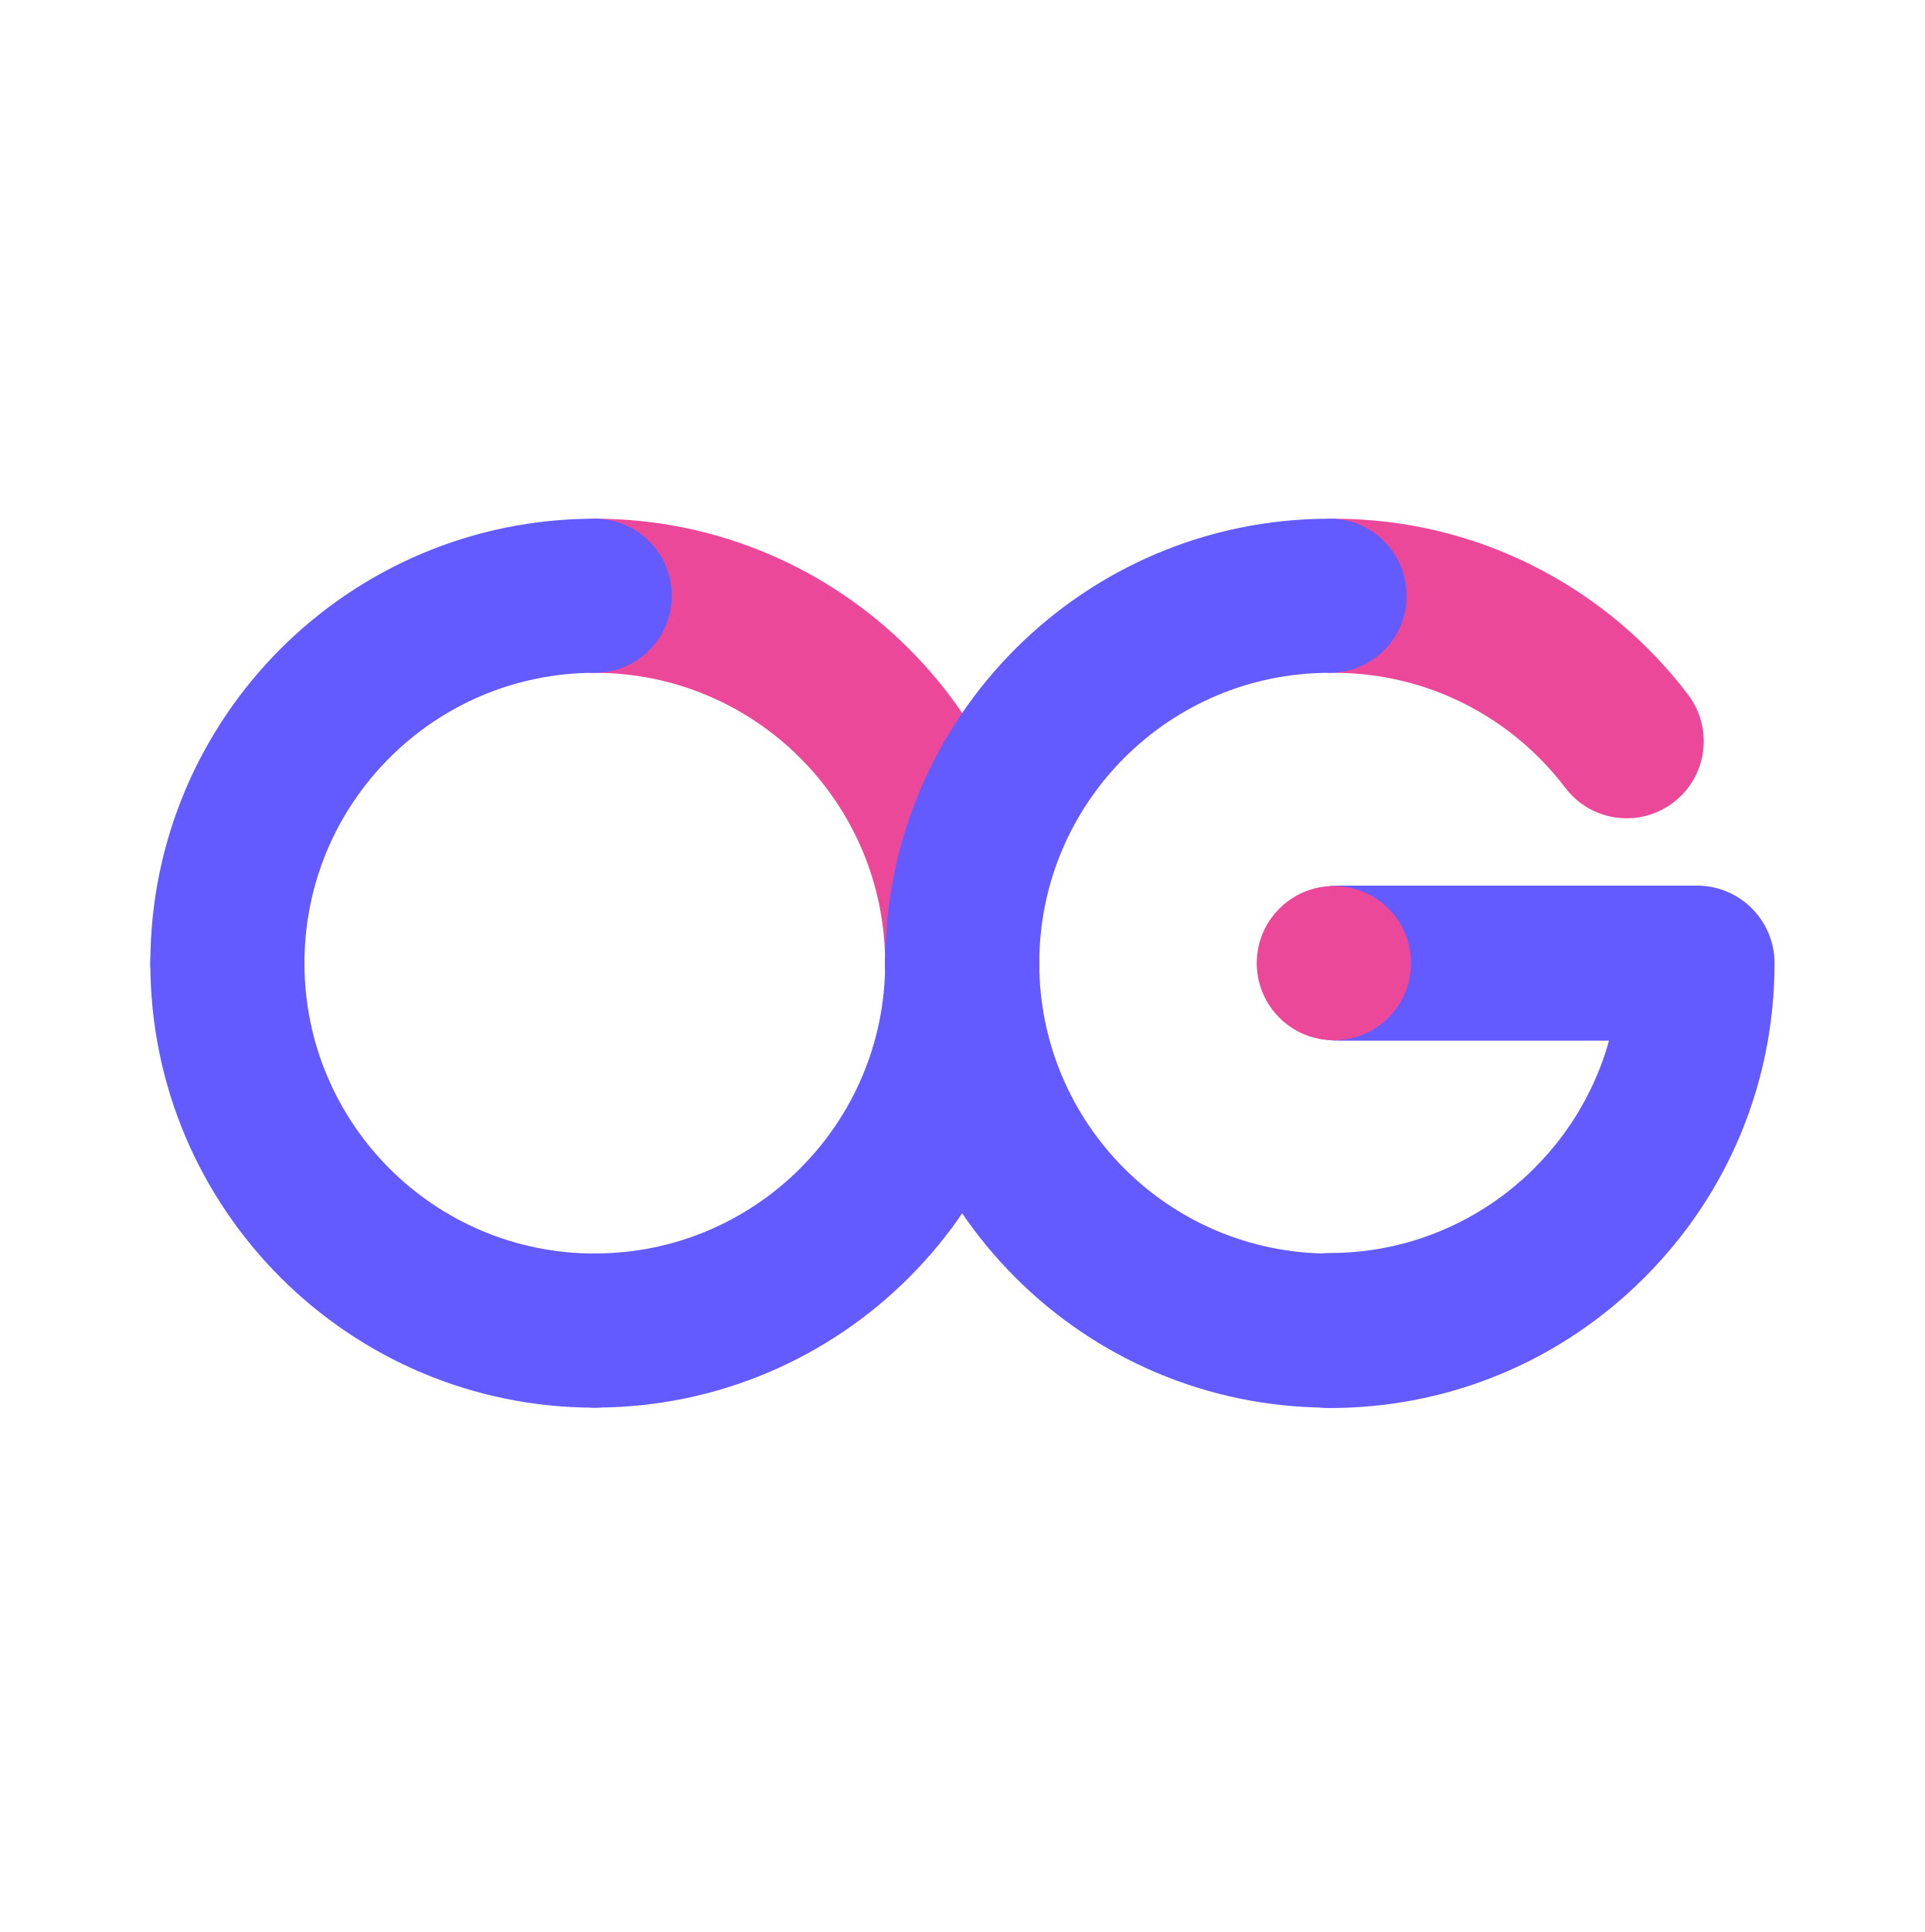
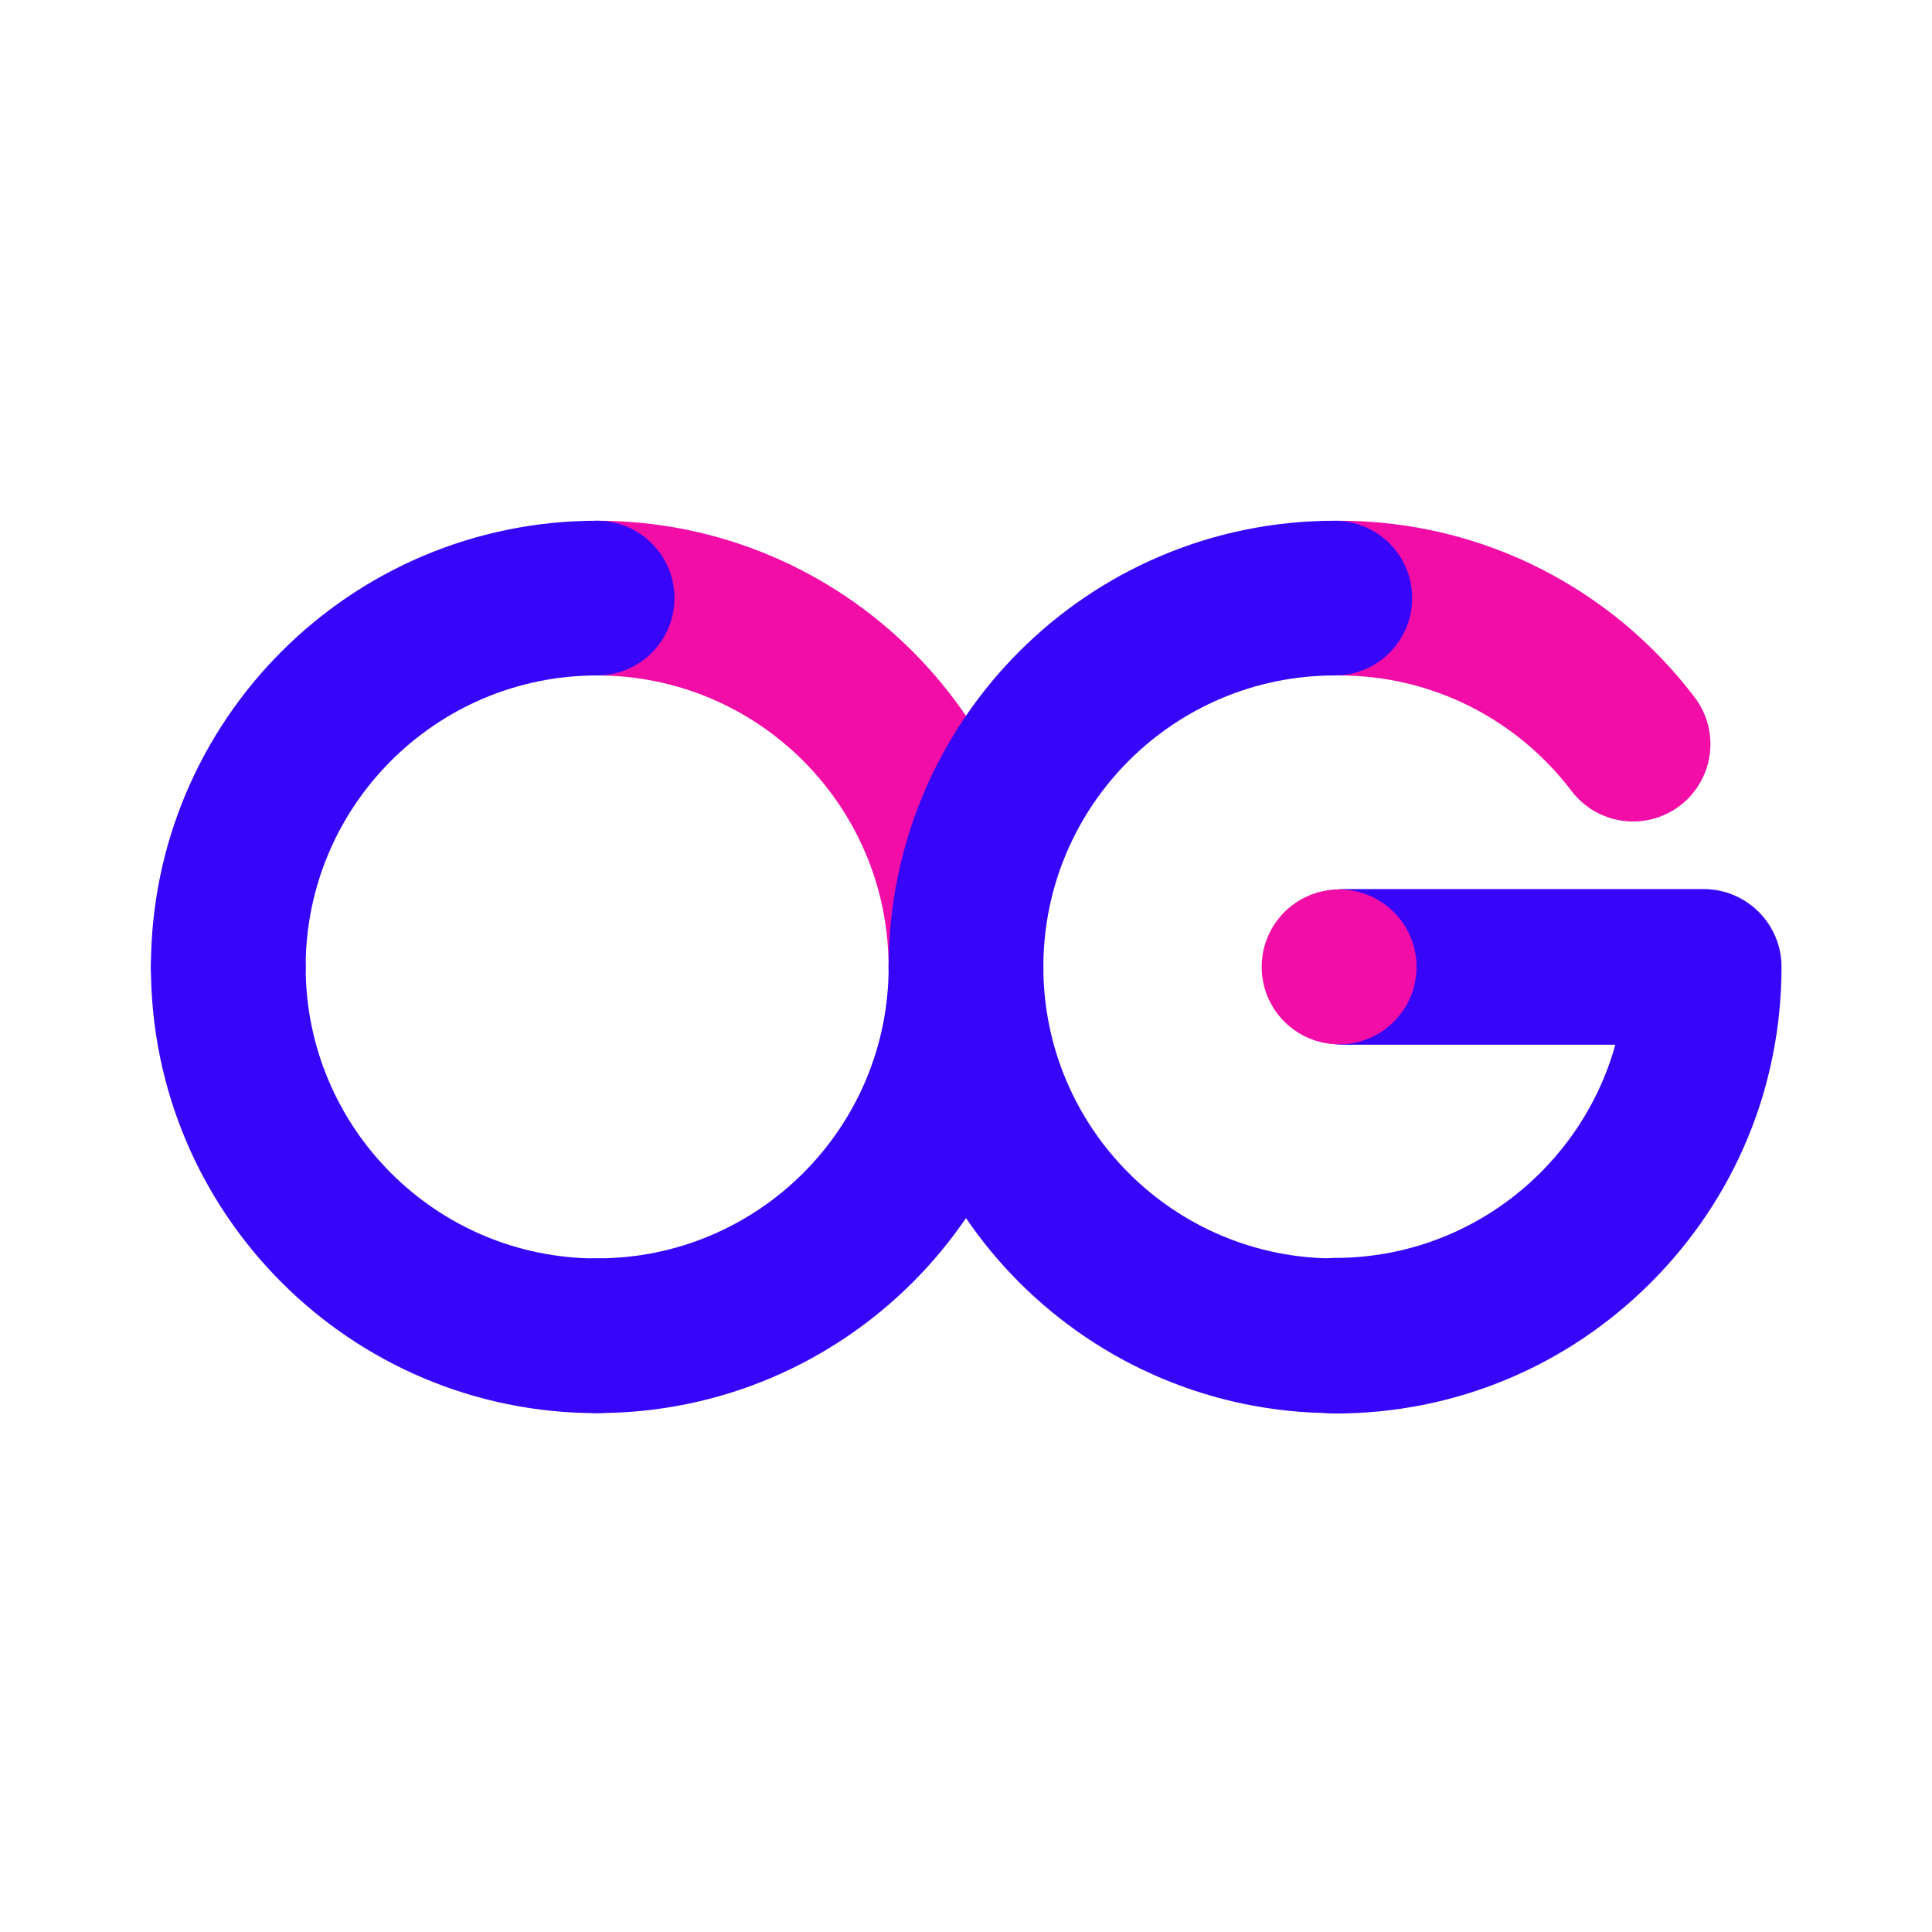
- <svg xmlns="http://www.w3.org/2000/svg" width="256" height="257" viewBox="0 0 256 257" fill="none">
-   <path fill-rule="evenodd" clip-rule="evenodd" d="M167.19 79.25C167.19 73.589 171.779 69 177.44 69C196.679 69 213.78 78.198 224.556 92.406C227.978 96.916 227.095 103.346 222.584 106.767C218.074 110.188 211.644 109.305 208.223 104.794C201.16 95.482 190.001 89.5 177.44 89.5C171.779 89.5 167.19 84.911 167.19 79.25Z" fill="#EC4899" />
-   <path fill-rule="evenodd" clip-rule="evenodd" d="M68.87 79.25C68.87 73.589 73.459 69 79.12 69C111.771 69 138.24 95.469 138.24 128.12C138.24 133.781 133.651 138.37 127.99 138.37C122.329 138.37 117.74 133.781 117.74 128.12C117.74 106.791 100.449 89.5 79.12 89.5C73.459 89.5 68.87 84.911 68.87 79.25Z" fill="#EC4899" />
-   <path fill-rule="evenodd" clip-rule="evenodd" d="M176.87 89.5C155.541 89.5 138.25 106.791 138.25 128.12C138.25 133.781 133.661 138.37 128 138.37C122.339 138.37 117.75 133.781 117.75 128.12C117.75 95.469 144.219 69 176.87 69C182.531 69 187.12 73.589 187.12 79.25C187.12 84.911 182.531 89.5 176.87 89.5Z" fill="#635BFF" />
-   <path fill-rule="evenodd" clip-rule="evenodd" d="M30.25 117.88C35.911 117.88 40.5 122.469 40.5 128.13C40.5 149.459 57.791 166.75 79.12 166.75C84.781 166.75 89.37 171.339 89.37 177C89.37 182.661 84.781 187.25 79.12 187.25C46.469 187.25 20 160.781 20 128.13C20 122.469 24.589 117.88 30.25 117.88Z" fill="#635BFF" />
-   <path fill-rule="evenodd" clip-rule="evenodd" d="M79.12 89.5C57.791 89.5 40.5 106.791 40.5 128.12C40.5 133.781 35.911 138.37 30.25 138.37C24.589 138.37 20 133.781 20 128.12C20 95.469 46.469 69 79.12 69C84.781 69 89.37 73.589 89.37 79.25C89.37 84.911 84.781 89.5 79.12 89.5Z" fill="#635BFF" />
-   <path fill-rule="evenodd" clip-rule="evenodd" d="M128 117.87C133.661 117.87 138.25 122.459 138.25 128.12C138.25 160.771 111.781 187.24 79.13 187.24C73.469 187.24 68.88 182.651 68.88 176.99C68.88 171.329 73.469 166.74 79.13 166.74C100.459 166.74 117.75 149.449 117.75 128.12C117.75 122.459 122.339 117.87 128 117.87Z" fill="#635BFF" />
-   <path fill-rule="evenodd" clip-rule="evenodd" d="M128 117.88C133.661 117.88 138.25 122.469 138.25 128.13C138.25 149.459 155.541 166.75 176.87 166.75C182.531 166.75 187.12 171.339 187.12 177C187.12 182.661 182.531 187.25 176.87 187.25C144.219 187.25 117.75 160.781 117.75 128.13C117.75 122.469 122.339 117.88 128 117.88Z" fill="#635BFF" />
-   <path d="M225.75 117.81H178.11C172.42 117.81 167.8 122.43 167.8 128.12C167.8 133.81 172.42 138.43 178.11 138.43H214.04C209.52 154.7 194.57 166.68 176.88 166.68C171.19 166.68 166.57 171.3 166.57 176.99C166.57 182.68 171.19 187.3 176.88 187.3C192.69 187.3 207.55 181.14 218.73 169.97C229.91 158.79 236.06 143.93 236.06 128.12C236.06 122.43 231.44 117.81 225.75 117.81Z" fill="#635BFF" />
-   <path d="M177.44 138.38C183.106 138.38 187.7 133.786 187.7 128.12C187.7 122.454 183.106 117.86 177.44 117.86C171.773 117.86 167.18 122.454 167.18 128.12C167.18 133.786 171.773 138.38 177.44 138.38Z" fill="#EC4899" />
+ <svg xmlns="http://www.w3.org/2000/svg" width="256" height="256" viewBox="0 0 256 256" fill="none">
+   <path fill-rule="evenodd" clip-rule="evenodd" d="M167.19 79.25C167.19 73.589 171.779 69 177.44 69C196.679 69 213.78 78.198 224.556 92.406C227.978 96.916 227.095 103.346 222.584 106.767C218.074 110.188 211.644 109.305 208.223 104.794C201.16 95.482 190.001 89.5 177.44 89.5C171.779 89.5 167.19 84.911 167.19 79.25Z" fill="#F20DA6" />
+   <path fill-rule="evenodd" clip-rule="evenodd" d="M68.87 79.25C68.87 73.589 73.459 69 79.12 69C111.771 69 138.24 95.469 138.24 128.12C138.24 133.781 133.651 138.37 127.99 138.37C122.329 138.37 117.74 133.781 117.74 128.12C117.74 106.791 100.449 89.5 79.12 89.5C73.459 89.5 68.87 84.911 68.87 79.25Z" fill="#F20DA6" />
+   <path fill-rule="evenodd" clip-rule="evenodd" d="M176.87 89.5C155.541 89.5 138.25 106.791 138.25 128.12C138.25 133.781 133.661 138.37 128 138.37C122.339 138.37 117.75 133.781 117.75 128.12C117.75 95.469 144.219 69 176.87 69C182.531 69 187.12 73.589 187.12 79.25C187.12 84.911 182.531 89.5 176.87 89.5Z" fill="#3706F9" />
+   <path fill-rule="evenodd" clip-rule="evenodd" d="M30.25 117.88C35.911 117.88 40.5 122.469 40.5 128.13C40.5 149.459 57.791 166.75 79.12 166.75C84.781 166.75 89.37 171.339 89.37 177C89.37 182.661 84.781 187.25 79.12 187.25C46.469 187.25 20 160.781 20 128.13C20 122.469 24.589 117.88 30.25 117.88Z" fill="#3706F9" />
+   <path fill-rule="evenodd" clip-rule="evenodd" d="M79.12 89.5C57.791 89.5 40.5 106.791 40.5 128.12C40.5 133.781 35.911 138.37 30.25 138.37C24.589 138.37 20 133.781 20 128.12C20 95.469 46.469 69 79.12 69C84.781 69 89.37 73.589 89.37 79.25C89.37 84.911 84.781 89.5 79.12 89.5Z" fill="#3706F9" />
+   <path fill-rule="evenodd" clip-rule="evenodd" d="M128 117.87C133.661 117.87 138.25 122.459 138.25 128.12C138.25 160.771 111.781 187.24 79.13 187.24C73.469 187.24 68.88 182.651 68.88 176.99C68.88 171.329 73.469 166.74 79.13 166.74C100.459 166.74 117.75 149.449 117.75 128.12C117.75 122.459 122.339 117.87 128 117.87Z" fill="#3706F9" />
+   <path fill-rule="evenodd" clip-rule="evenodd" d="M128 117.88C133.661 117.88 138.25 122.469 138.25 128.13C138.25 149.459 155.541 166.75 176.87 166.75C182.531 166.75 187.12 171.339 187.12 177C187.12 182.661 182.531 187.25 176.87 187.25C144.219 187.25 117.75 160.781 117.75 128.13C117.75 122.469 122.339 117.88 128 117.88Z" fill="#3706F9" />
+   <path d="M225.75 117.81H178.11C172.42 117.81 167.8 122.43 167.8 128.12C167.8 133.81 172.42 138.43 178.11 138.43H214.04C209.52 154.7 194.57 166.68 176.88 166.68C171.19 166.68 166.57 171.3 166.57 176.99C166.57 182.68 171.19 187.3 176.88 187.3C192.69 187.3 207.55 181.14 218.73 169.97C229.91 158.79 236.06 143.93 236.06 128.12C236.06 122.43 231.44 117.81 225.75 117.81Z" fill="#3706F9" />
+   <path d="M177.44 138.38C183.106 138.38 187.7 133.786 187.7 128.12C187.7 122.454 183.106 117.86 177.44 117.86C171.773 117.86 167.18 122.454 167.18 128.12C167.18 133.786 171.773 138.38 177.44 138.38Z" fill="#F20DA6" />
</svg>
